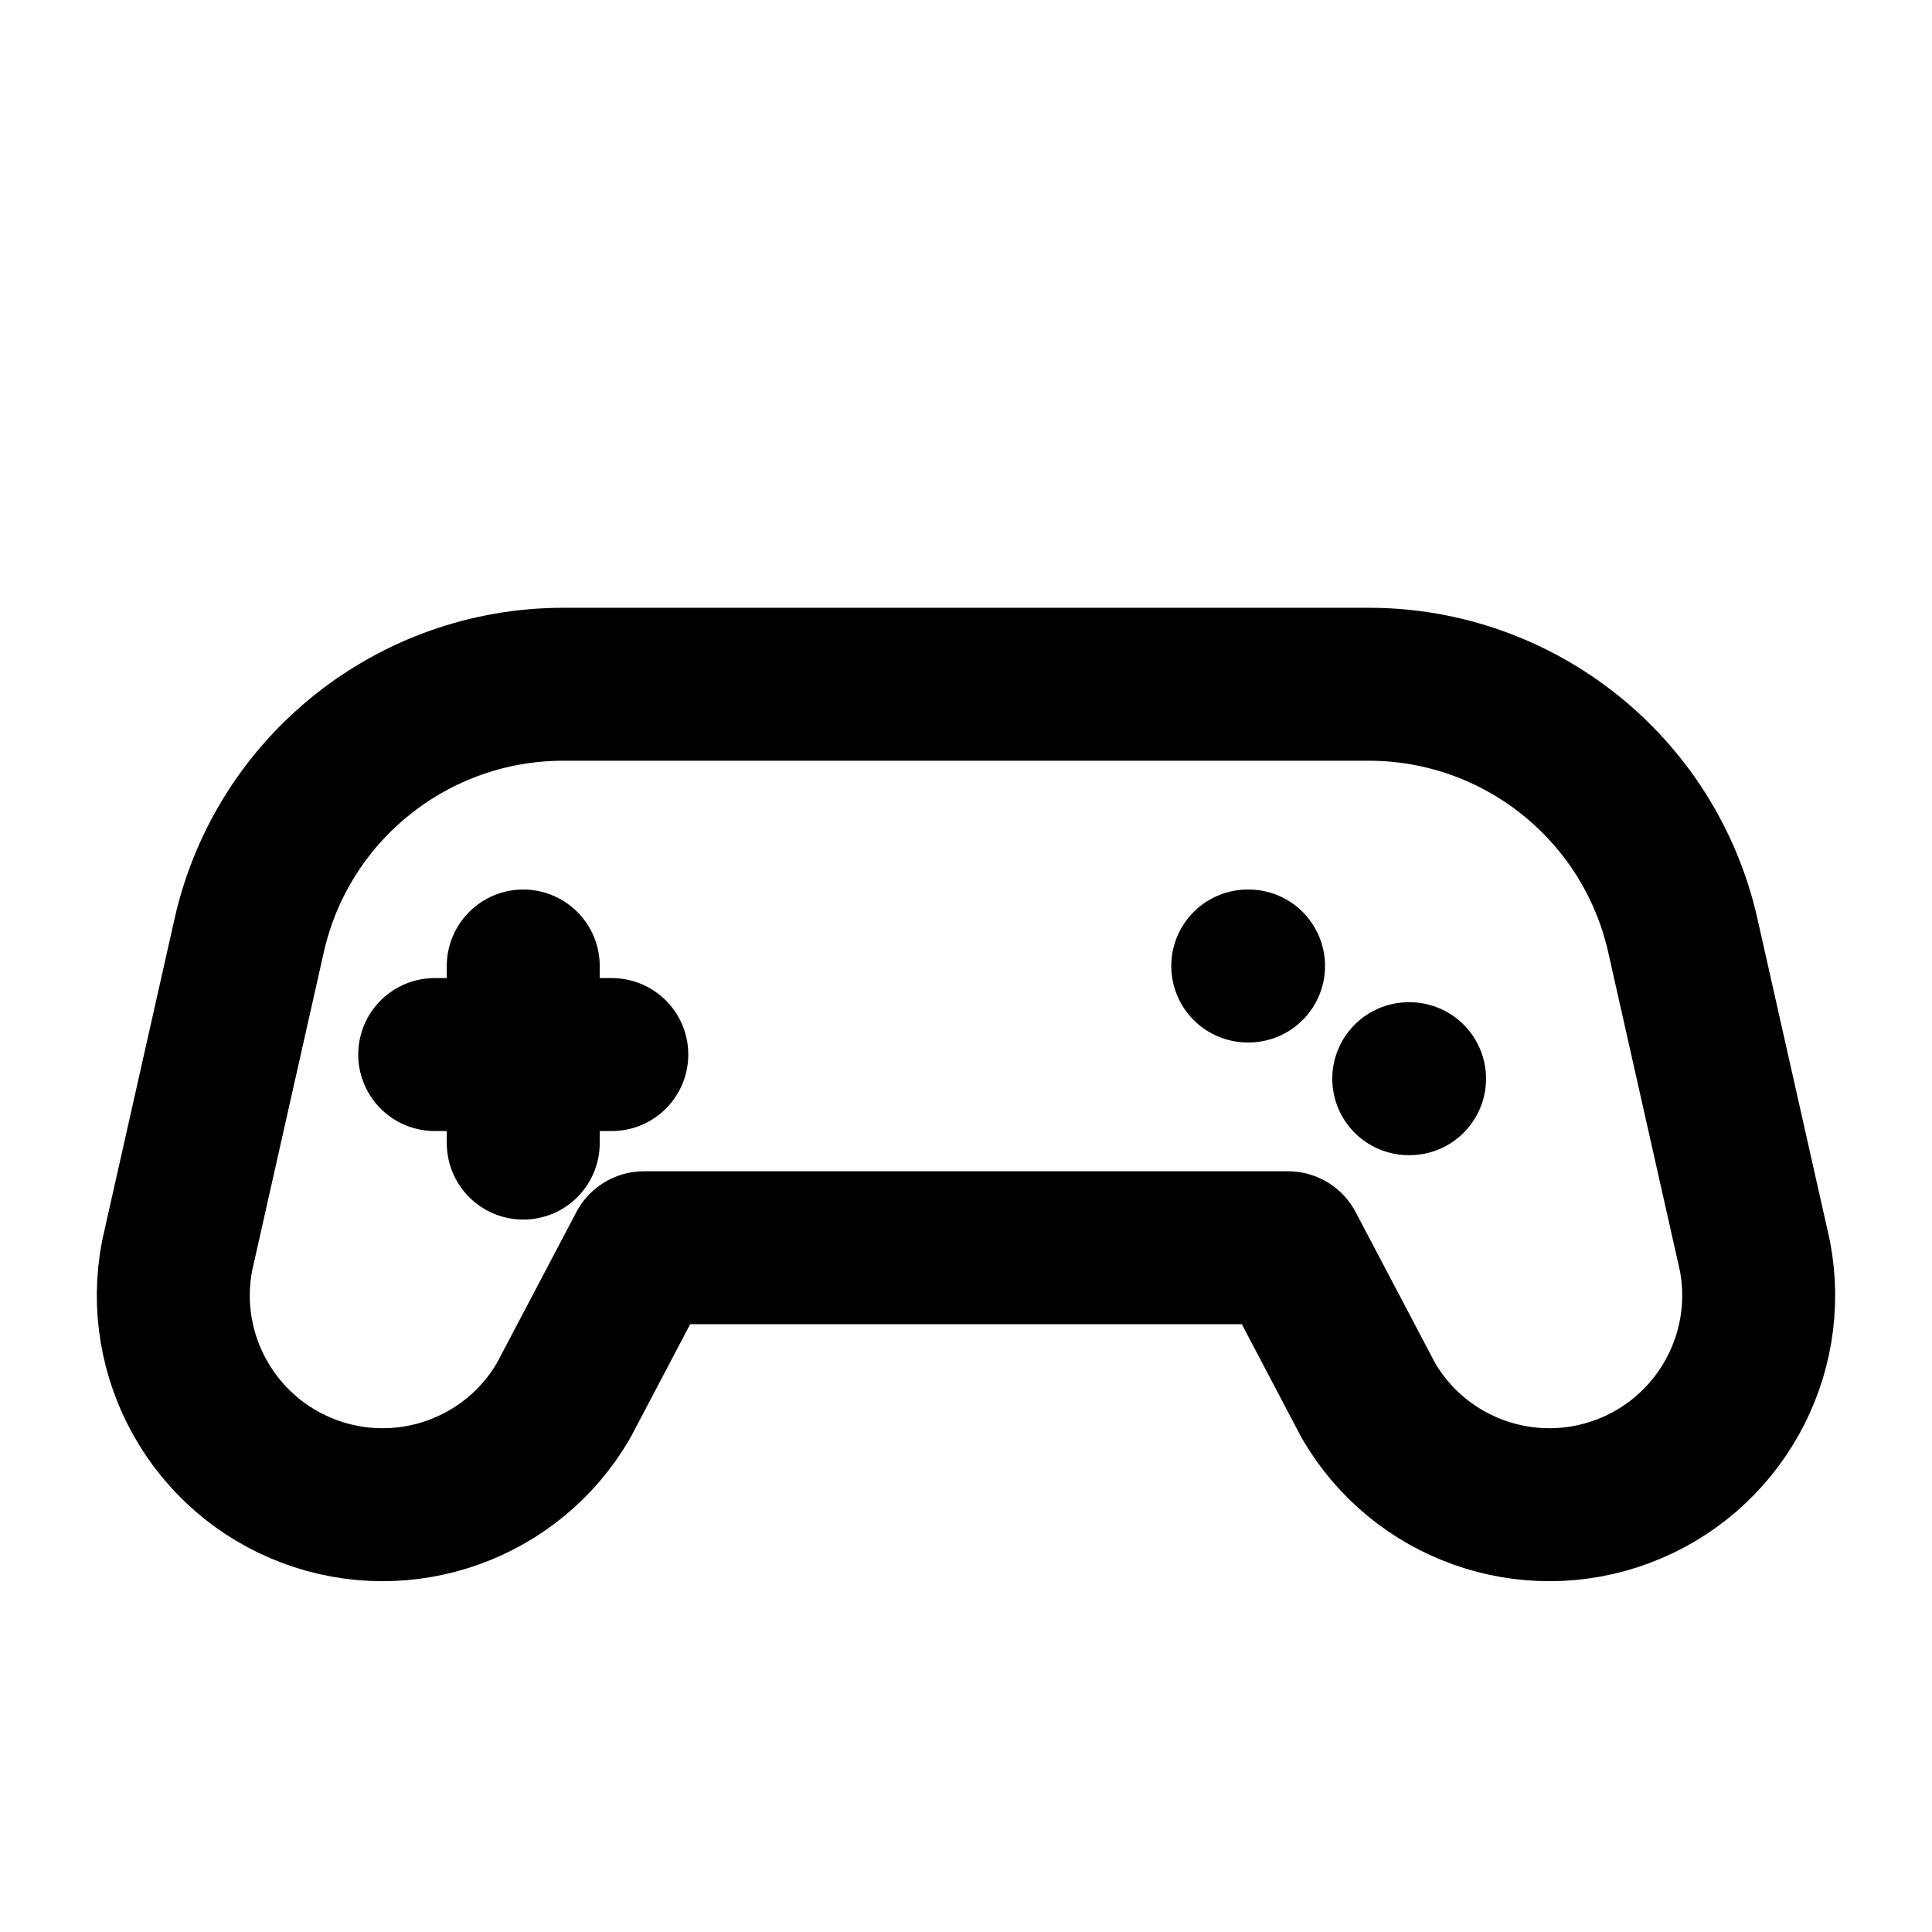
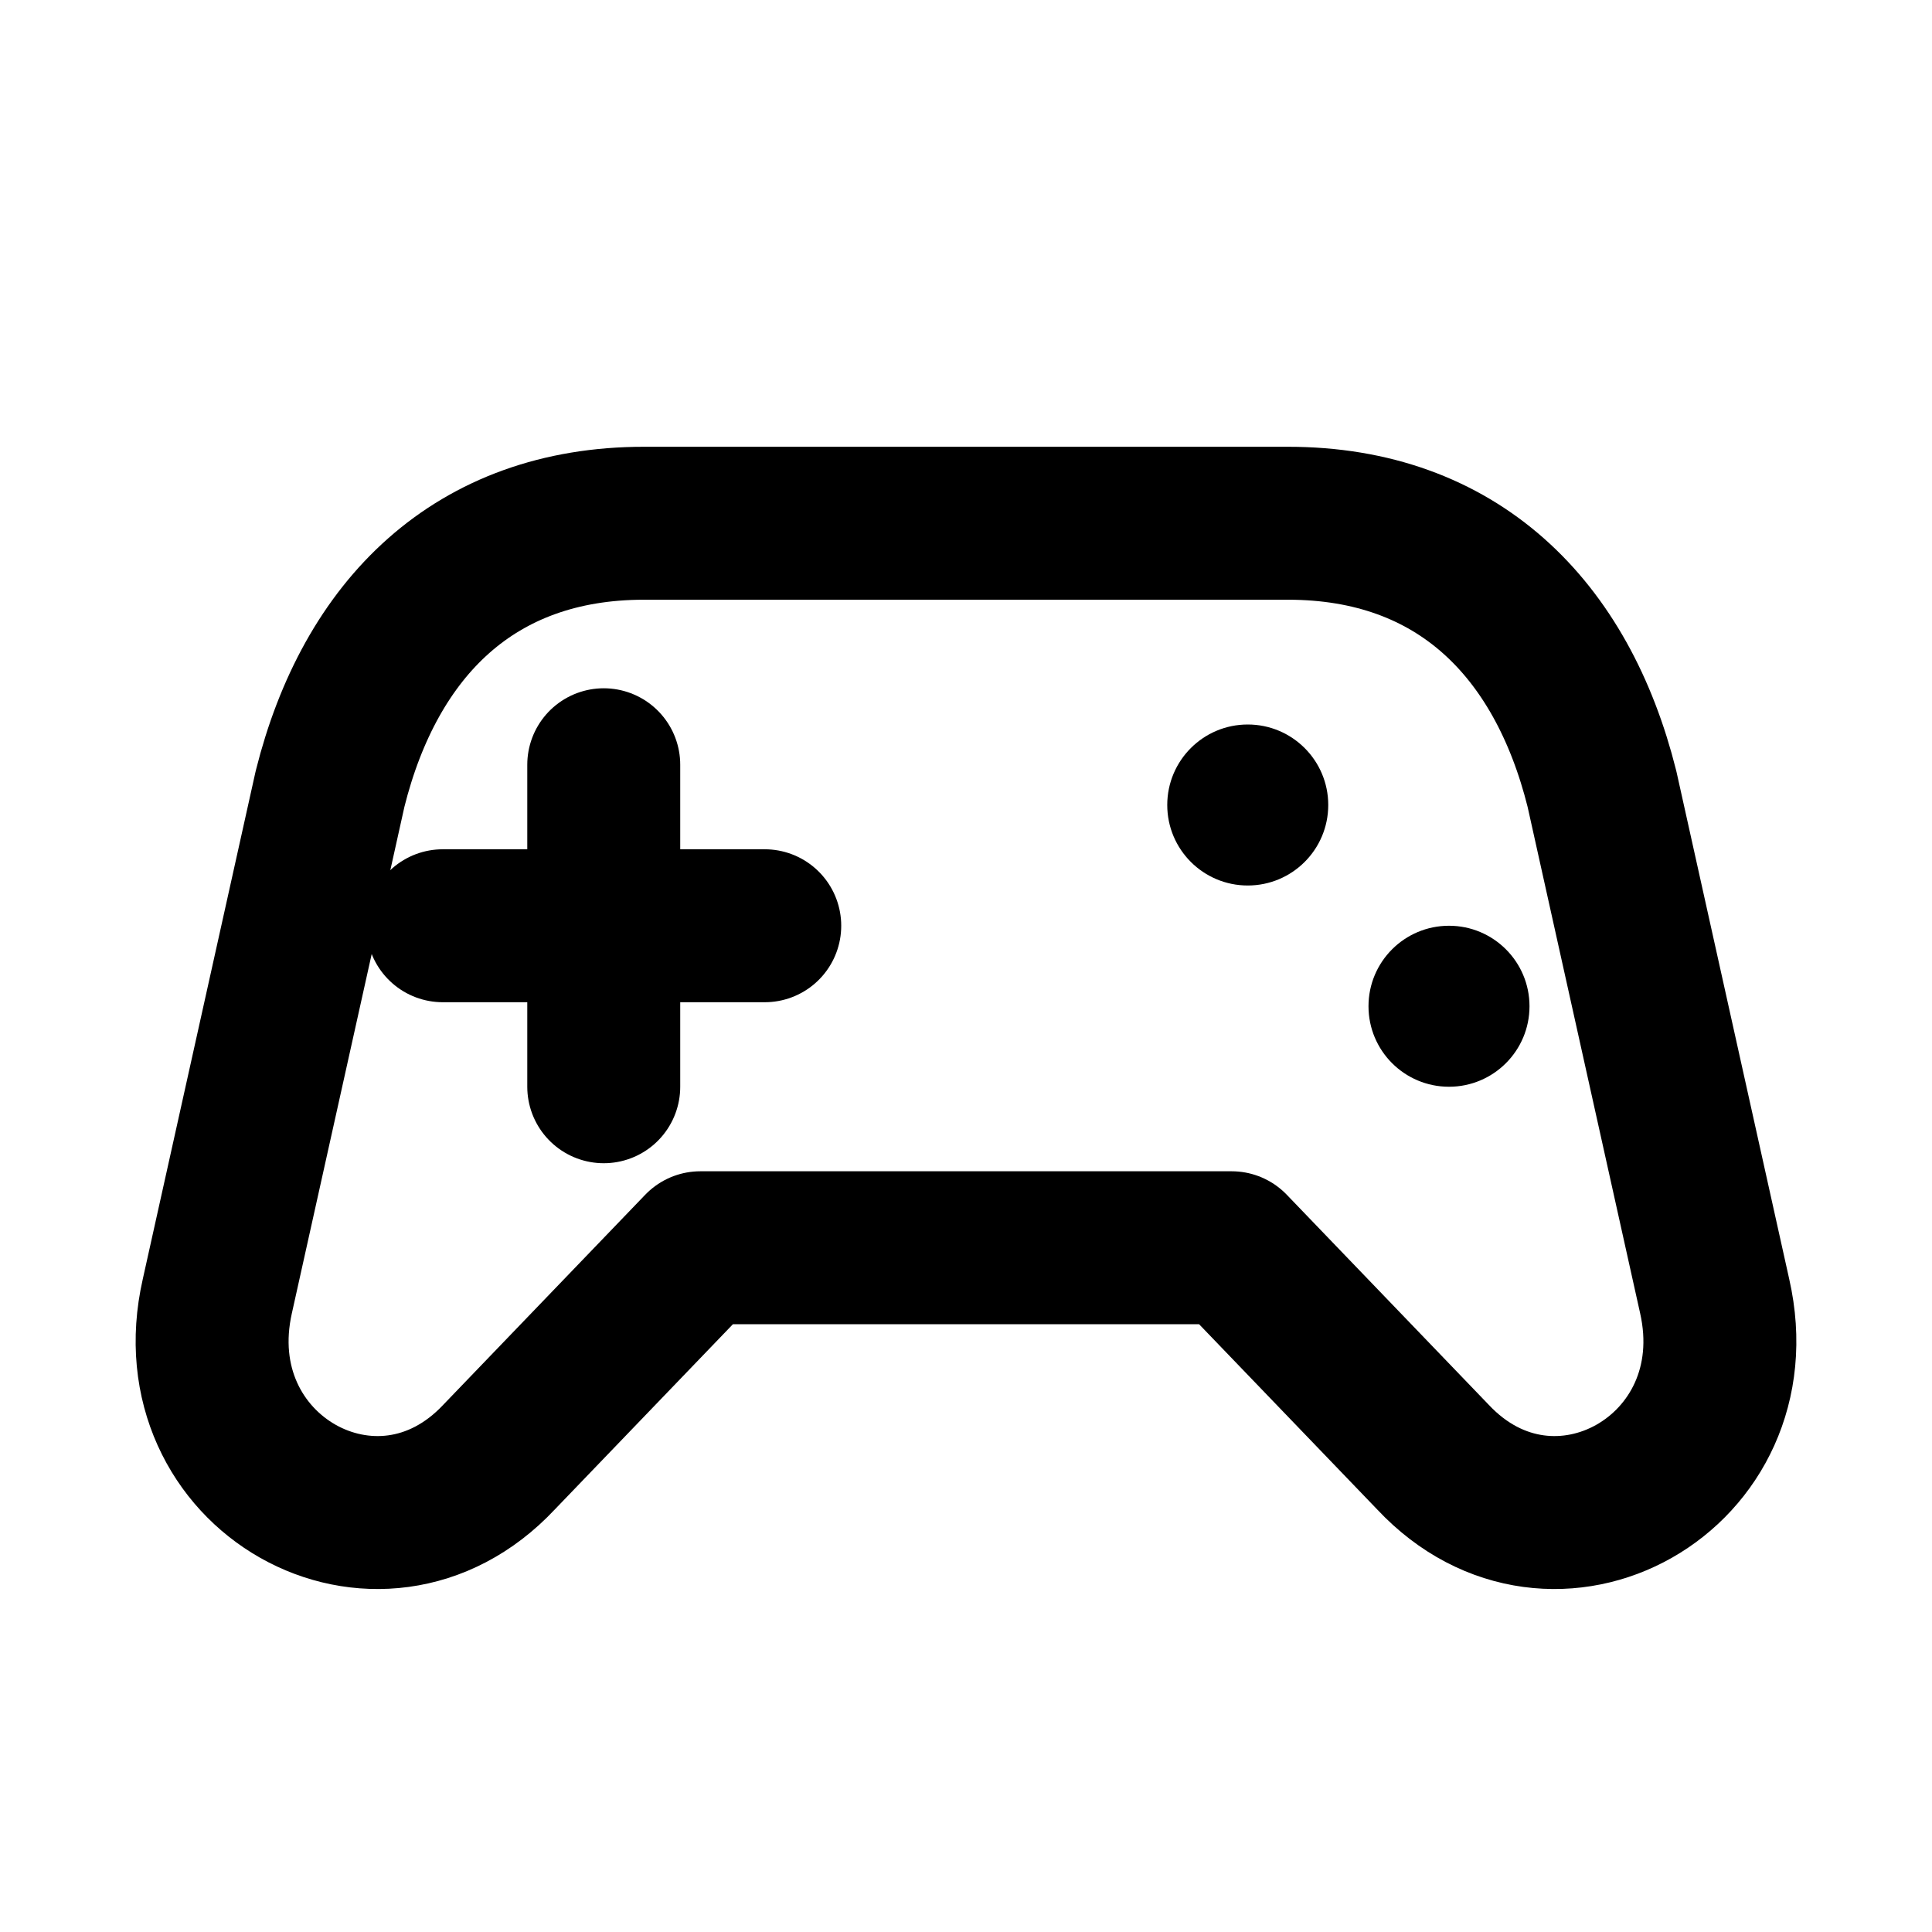
<svg xmlns="http://www.w3.org/2000/svg" viewBox="0 0 24 24" aria-label="Gamepad" fill="none" stroke="currentColor" stroke-width="1.9" stroke-linecap="round" stroke-linejoin="round">
-   <path d="M7 8.5h10a4 4 0 0 1 3.9 3.1l.9 4a2.6 2.6 0 0 1-4.8 1.8L16 15.5H8l-1 1.9a2.6 2.6 0 0 1-4.8-1.8l.9-4A4 4 0 0 1 7 8.5z" />
-   <path d="M6.5 12v2.2M5.4 13.1h2.2" />
-   <path d="M15.5 12h.01M17.5 13.4h.01" />
+   <path d="M8 6.5h8c2.1 0 3.4 1.3 3.9 3.3l1.4 6.3c.5 2.2-2 3.6-3.5 2l-2.5-2.6H8.7l-2.5 2.6c-1.5 1.6-4 .2-3.5-2l1.4-6.3C4.6 7.8 5.9 6.5 8 6.5Z" />
+   <path d="M7.5 9.5v4M5.5 11.5h4" />
+   <circle cx="15.5" cy="10" r="1" fill="currentColor" stroke="none" />
+   <circle cx="18" cy="12.5" r="1" fill="currentColor" stroke="none" />
</svg>
